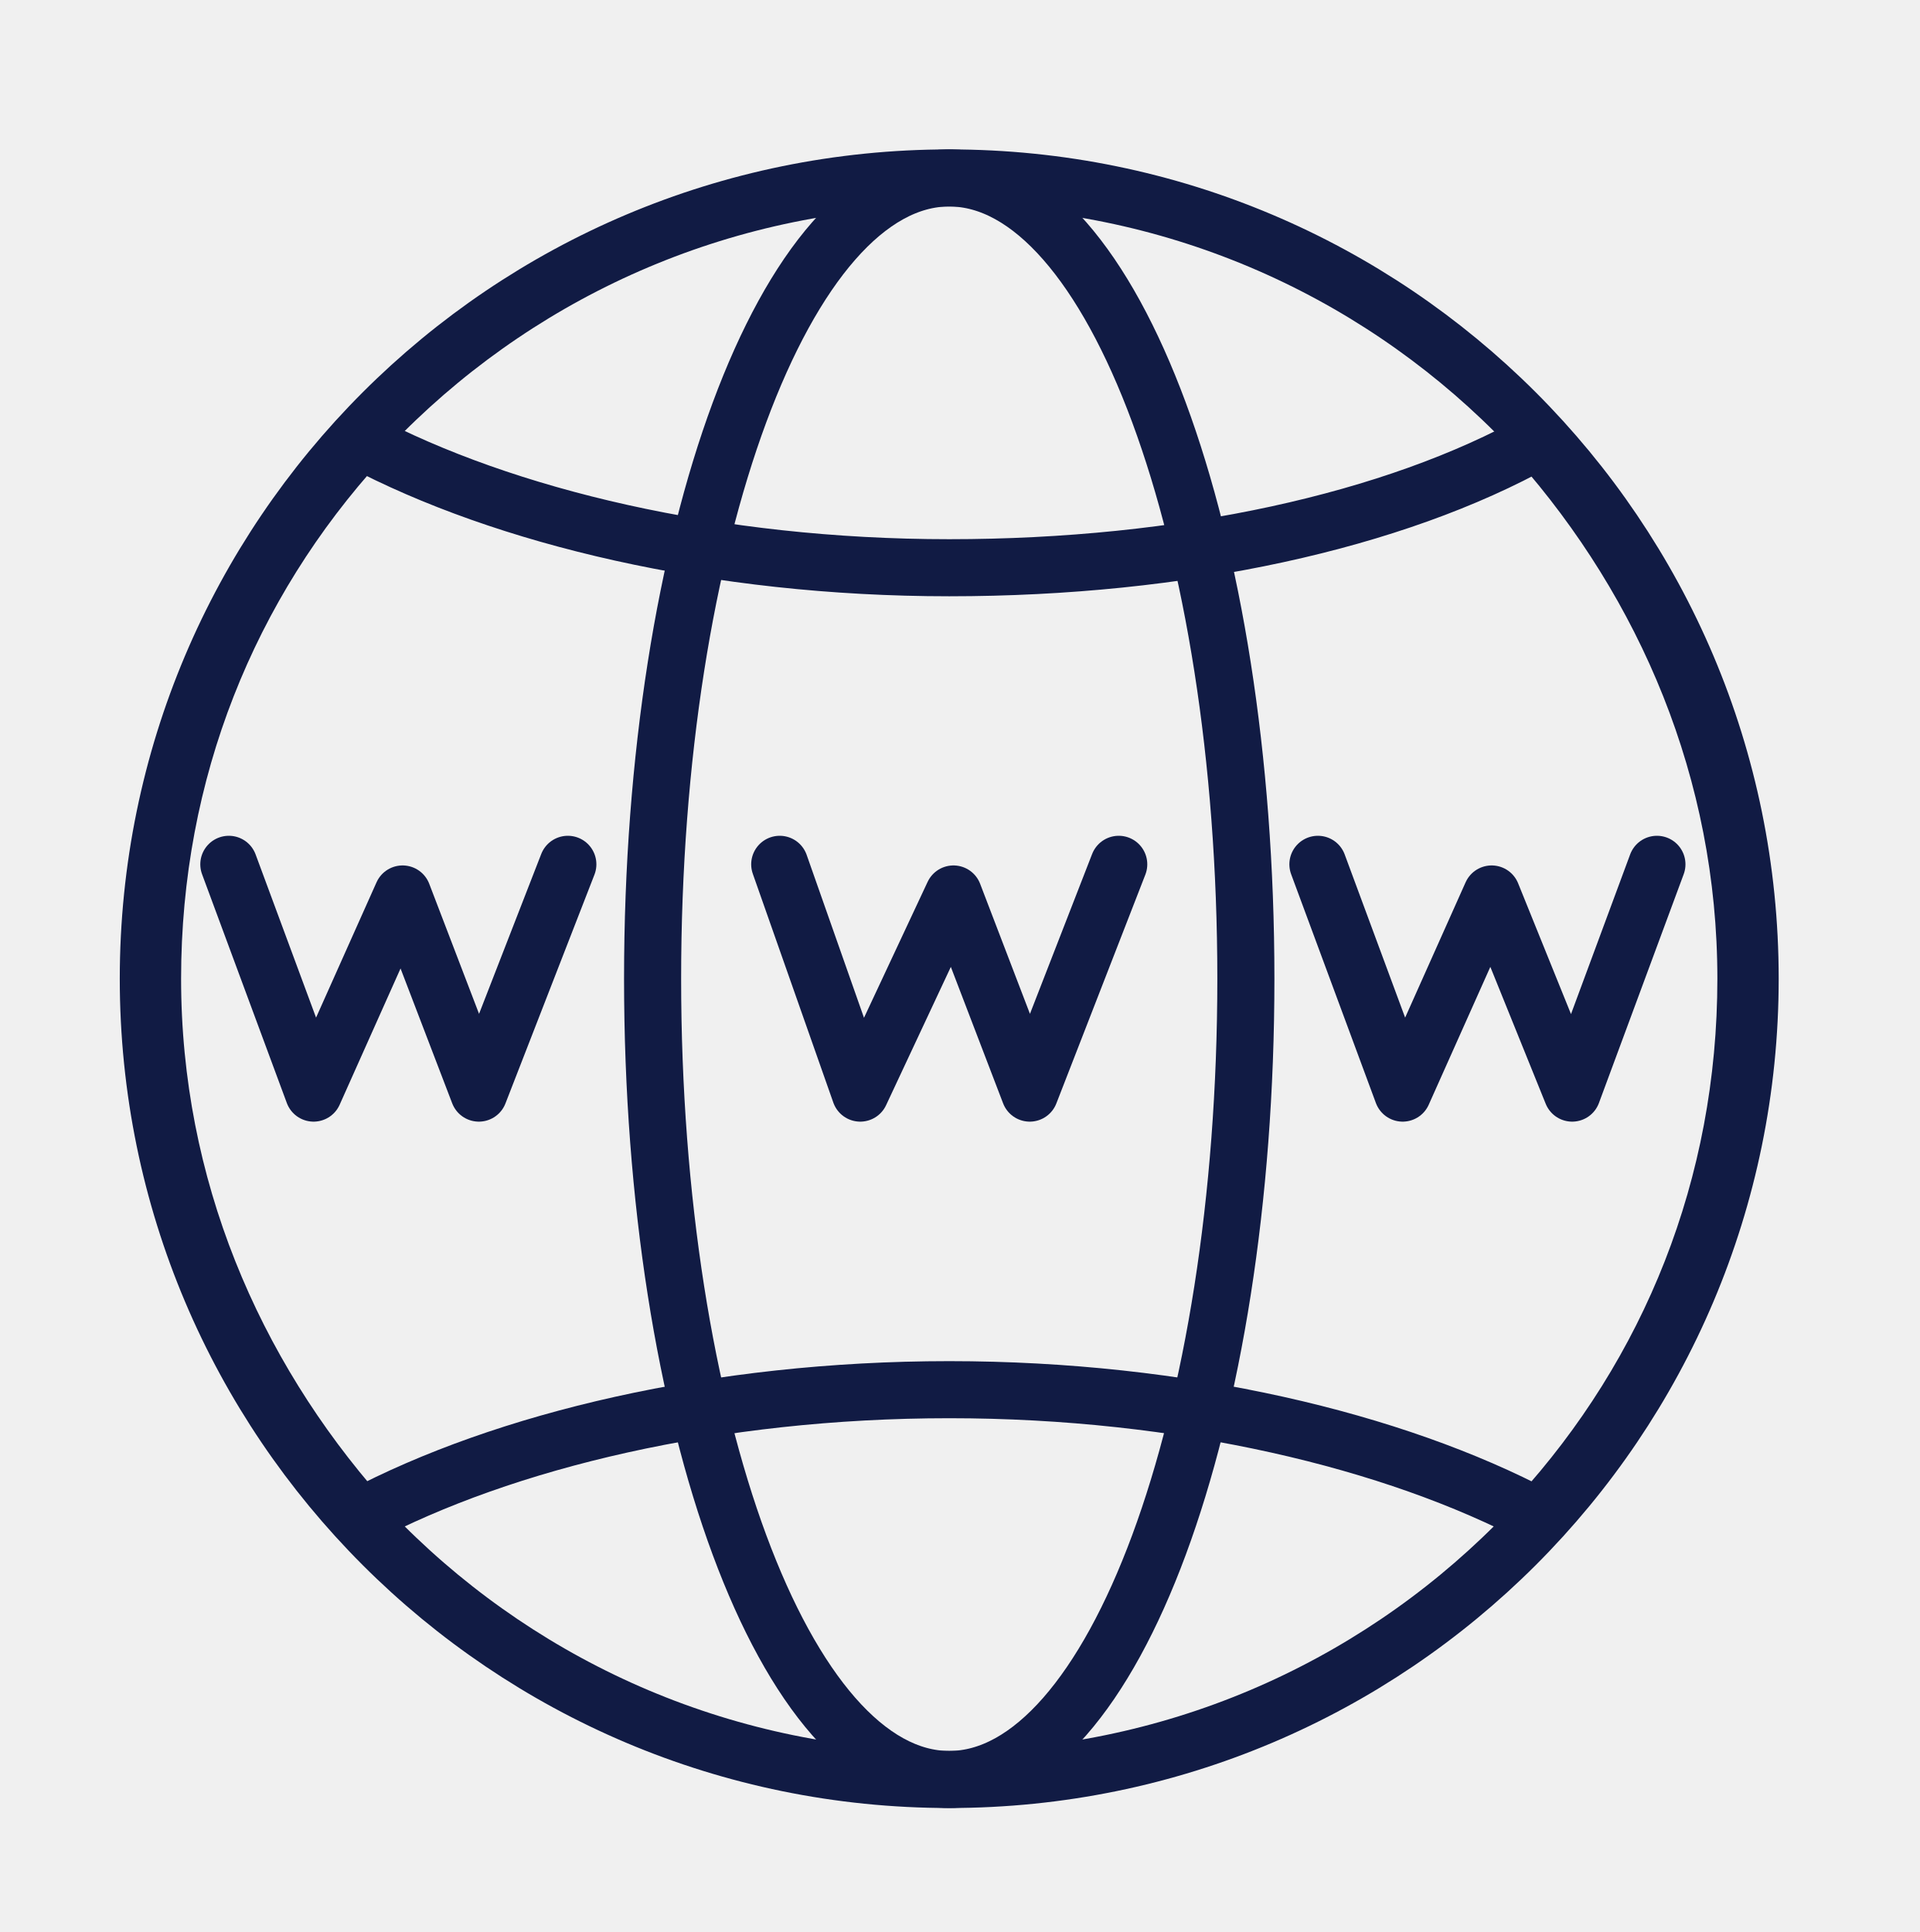
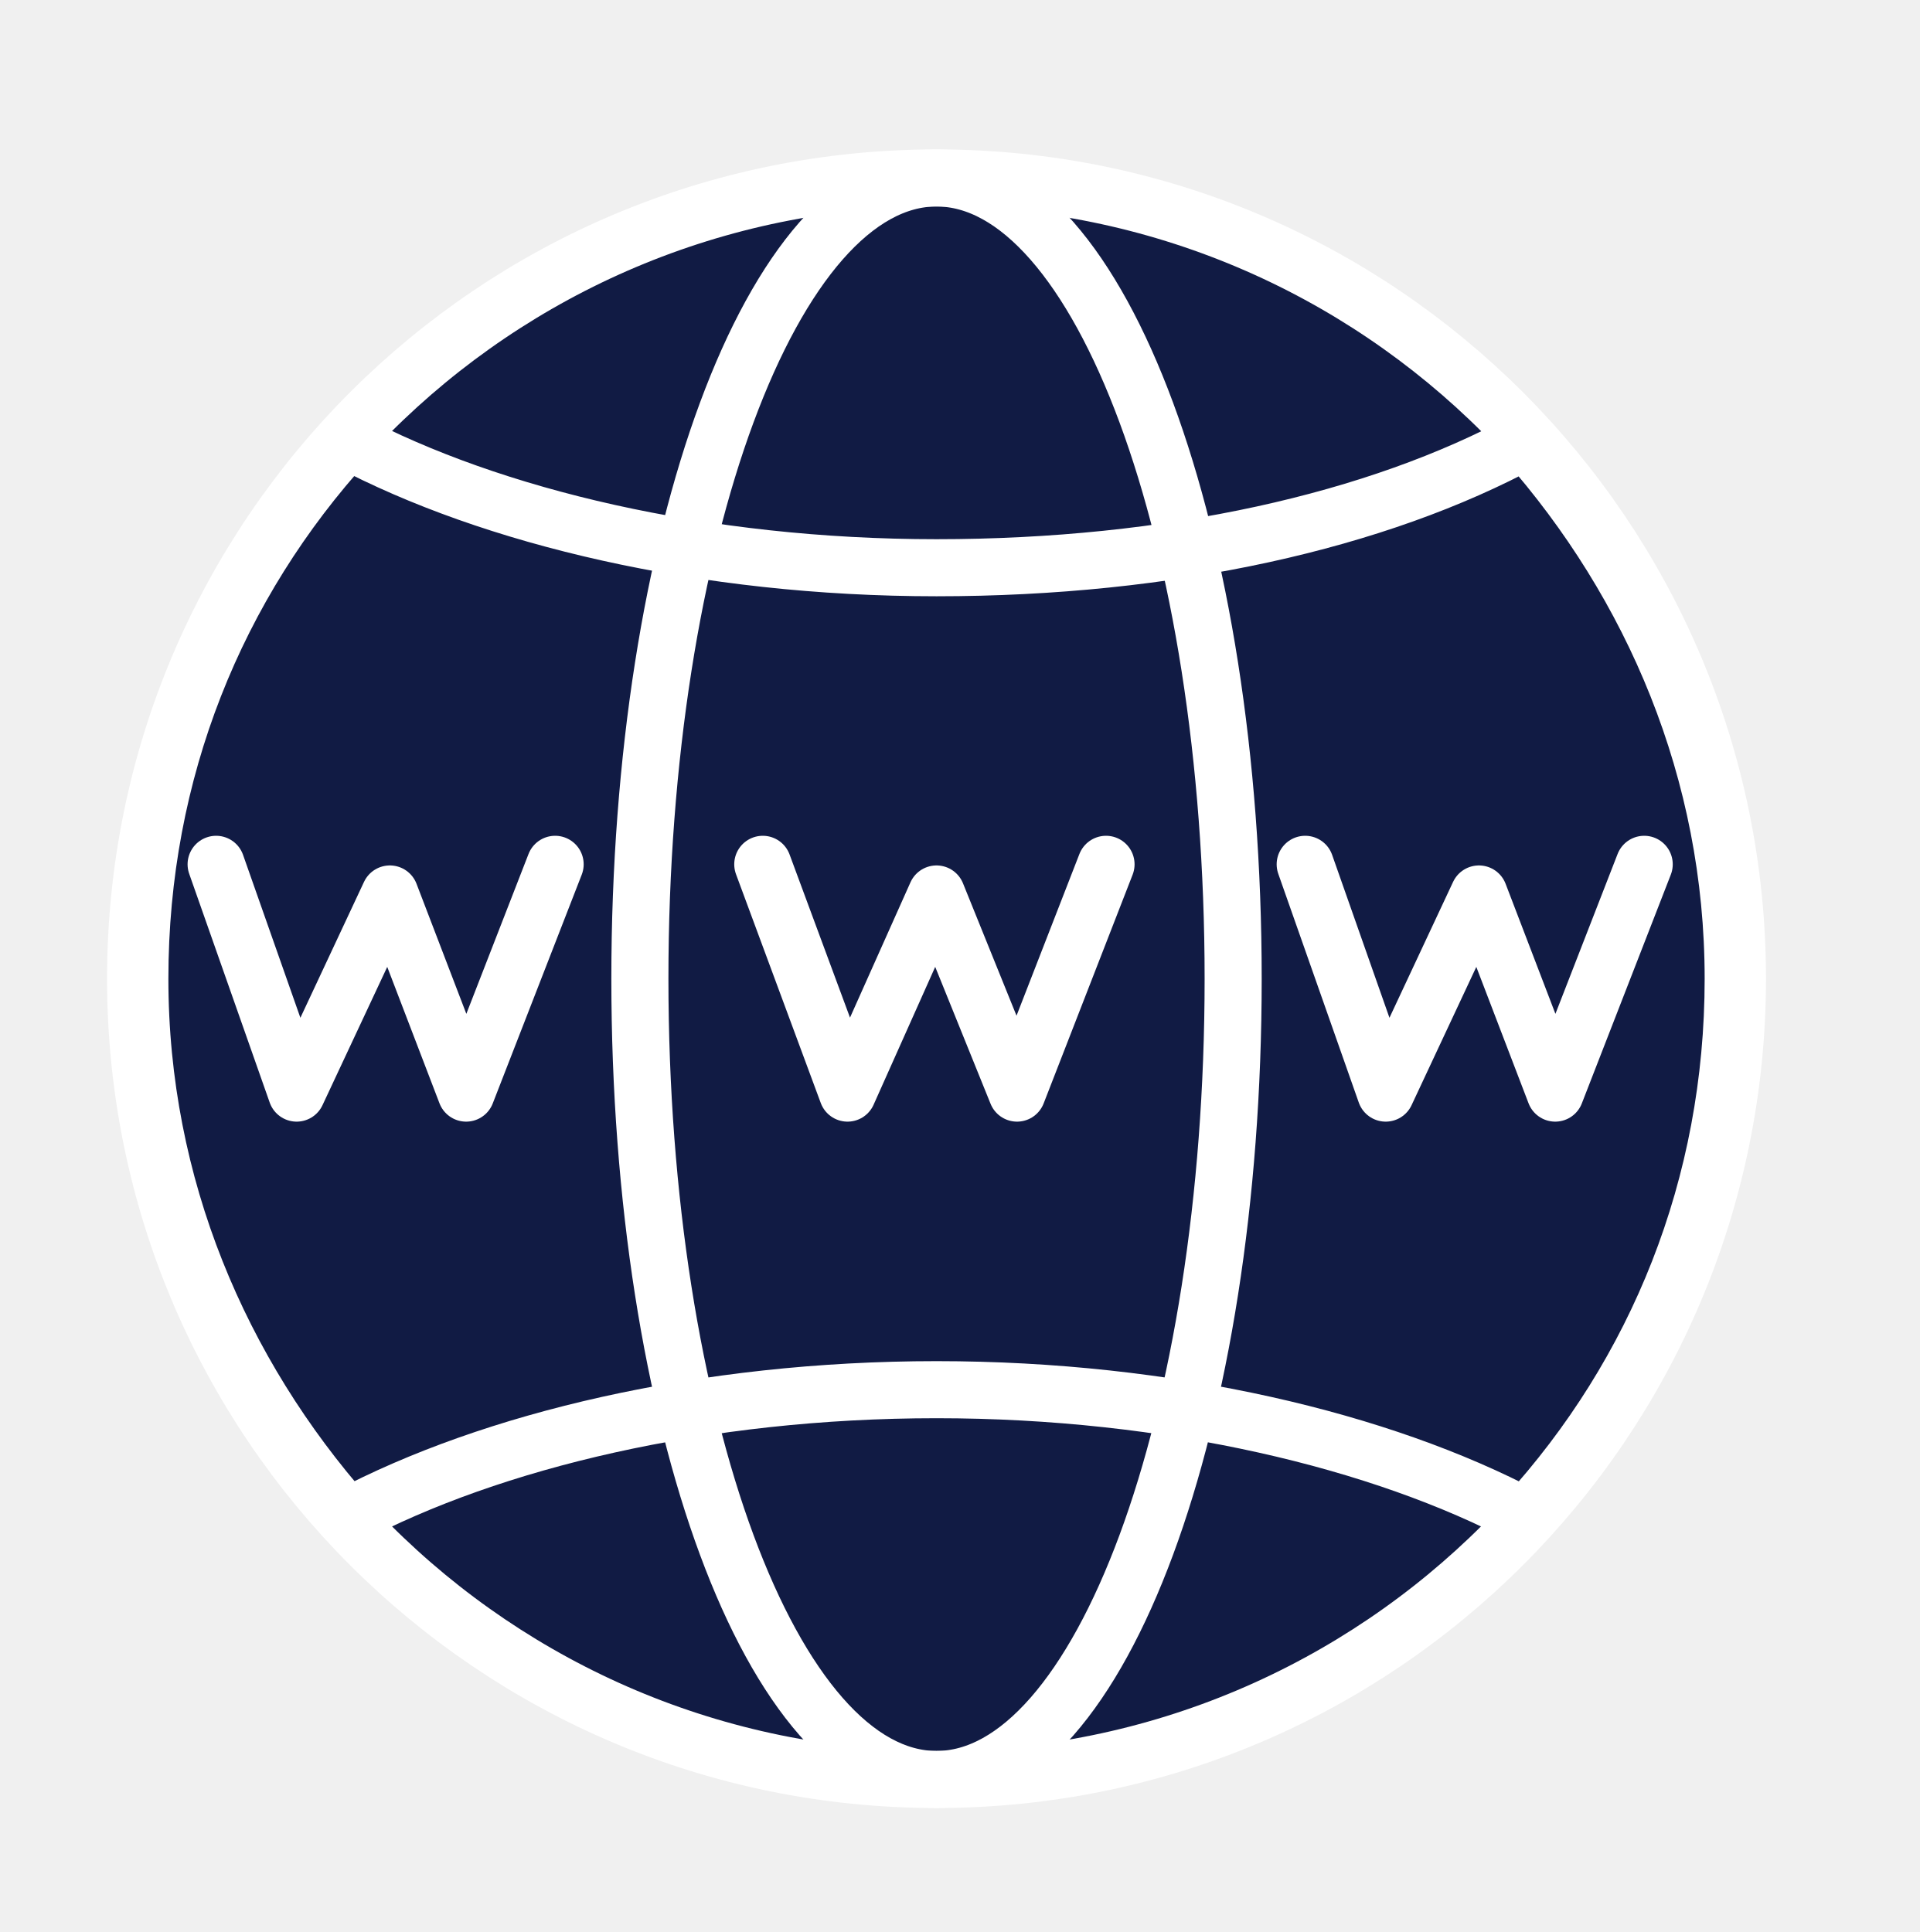
<svg xmlns="http://www.w3.org/2000/svg" version="1.1" id="Layer_1" x="0px" y="0px" viewBox="0 0 45.3 45.6" enable-background="new 0 0 45.3 45.6" xml:space="preserve">
  <g>
-     <circle fill="none" stroke="#111B44" stroke-width="1.347" stroke-linecap="round" stroke-linejoin="round" stroke-miterlimit="10" cx="22.4" cy="23.1" r="18.9" />
-     <ellipse fill="none" stroke="#111B44" stroke-width="1.347" stroke-linecap="round" stroke-linejoin="round" stroke-miterlimit="10" cx="22.4" cy="23.1" rx="7" ry="18.9" />
-     <path fill="none" stroke="#111B44" stroke-width="1.347" stroke-linecap="round" stroke-linejoin="round" stroke-miterlimit="10" d="   M22.4,13.4c-5.5,0-10.5-1.2-13.9-3c-3.1,3.4-4.9,7.8-4.9,12.7c0,4.9,1.9,9.3,4.9,12.7c3.4-1.8,8.4-3,13.9-3s10.5,1.2,13.9,3   c3.1-3.4,4.9-7.8,4.9-12.7c0-4.9-1.9-9.3-4.9-12.7C32.9,12.3,27.9,13.4,22.4,13.4z" />
-     <polyline fill="none" stroke="#111B44" stroke-width="1.347" stroke-linecap="round" stroke-linejoin="round" stroke-miterlimit="10" points="   18.4,20.4 20.3,25.8 22.5,21.1 24.3,25.8 26.4,20.4  " />
-     <polyline fill="none" stroke="#111B44" stroke-width="1.347" stroke-linecap="round" stroke-linejoin="round" stroke-miterlimit="10" points="   31.1,20.4 33.1,25.8 35.2,21.1 37.1,25.8 39.1,20.4  " />
-     <polyline fill="none" stroke="#111B44" stroke-width="1.347" stroke-linecap="round" stroke-linejoin="round" stroke-miterlimit="10" points="   5.4,20.4 7.4,25.8 9.5,21.1 11.3,25.8 13.4,20.4  " />
+     <circle fill="#111B44" stroke="#FFFFFF" stroke-width="1.347" stroke-linecap="round" stroke-linejoin="round" stroke-miterlimit="10" cx="22.1" cy="23.1" r="18.9" />
+     <ellipse fill="none" stroke="#FFFFFF" stroke-width="1.347" stroke-linecap="round" stroke-linejoin="round" stroke-miterlimit="10" cx="22.1" cy="23.1" rx="7" ry="18.9" />
+     <path fill="none" stroke="#FFFFFF" stroke-width="1.347" stroke-linecap="round" stroke-linejoin="round" stroke-miterlimit="10" d="   M22.1,13.4c-5.5,0-10.5-1.2-13.9-3c-3.1,3.4-4.9,7.8-4.9,12.7c0,4.9,1.9,9.3,4.9,12.7c3.4-1.8,8.4-3,13.9-3c5.5,0,10.5,1.2,13.9,3   c3.1-3.4,4.9-7.8,4.9-12.7c0-4.9-1.9-9.3-4.9-12.7C32.5,12.3,27.6,13.4,22.1,13.4z" />
+     <polyline fill="none" stroke="#FFFFFF" stroke-width="1.347" stroke-linecap="round" stroke-linejoin="round" stroke-miterlimit="10" points="   18,20.4 20,25.8 22.1,21.1 24,25.8 26.1,20.4  " />
+     <polyline fill="none" stroke="#FFFFFF" stroke-width="1.347" stroke-linecap="round" stroke-linejoin="round" stroke-miterlimit="10" points="   30.8,20.4 32.7,25.8 34.9,21.1 36.7,25.8 38.8,20.4  " />
+     <polyline fill="none" stroke="#FFFFFF" stroke-width="1.347" stroke-linecap="round" stroke-linejoin="round" stroke-miterlimit="10" points="   5.1,20.4 7,25.8 9.2,21.1 11,25.8 13.1,20.4  " />
  </g>
</svg>
